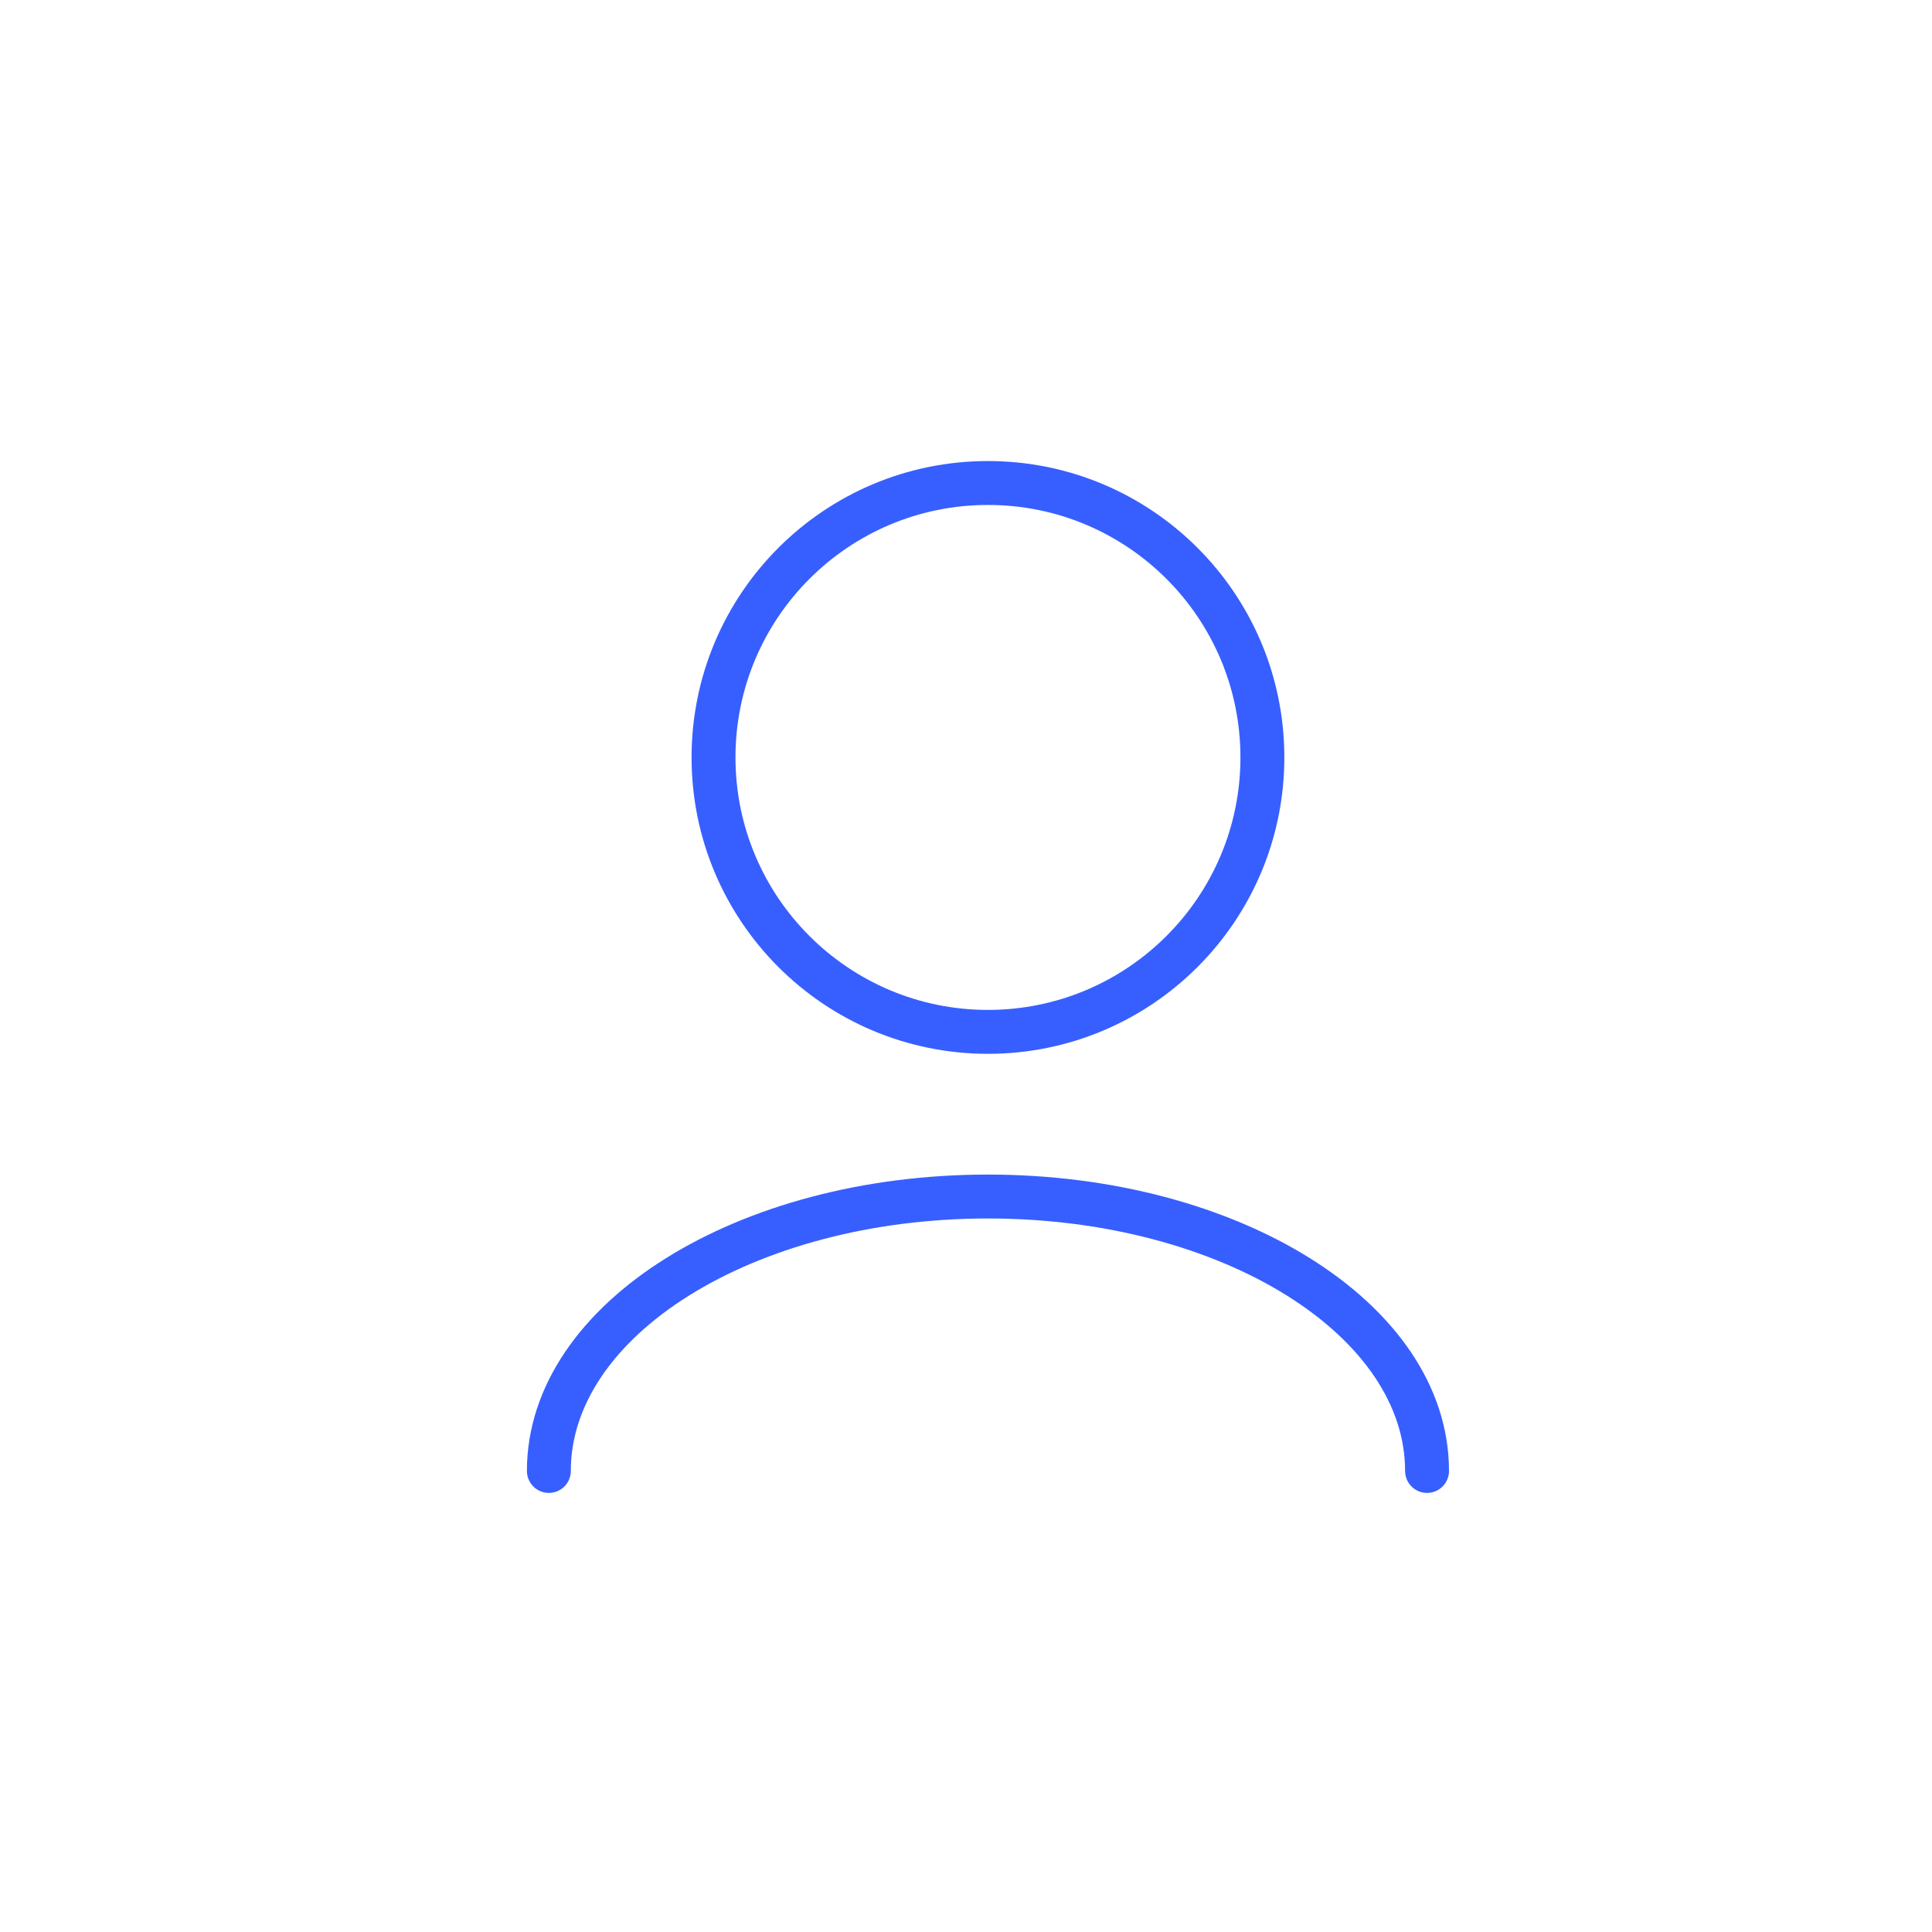
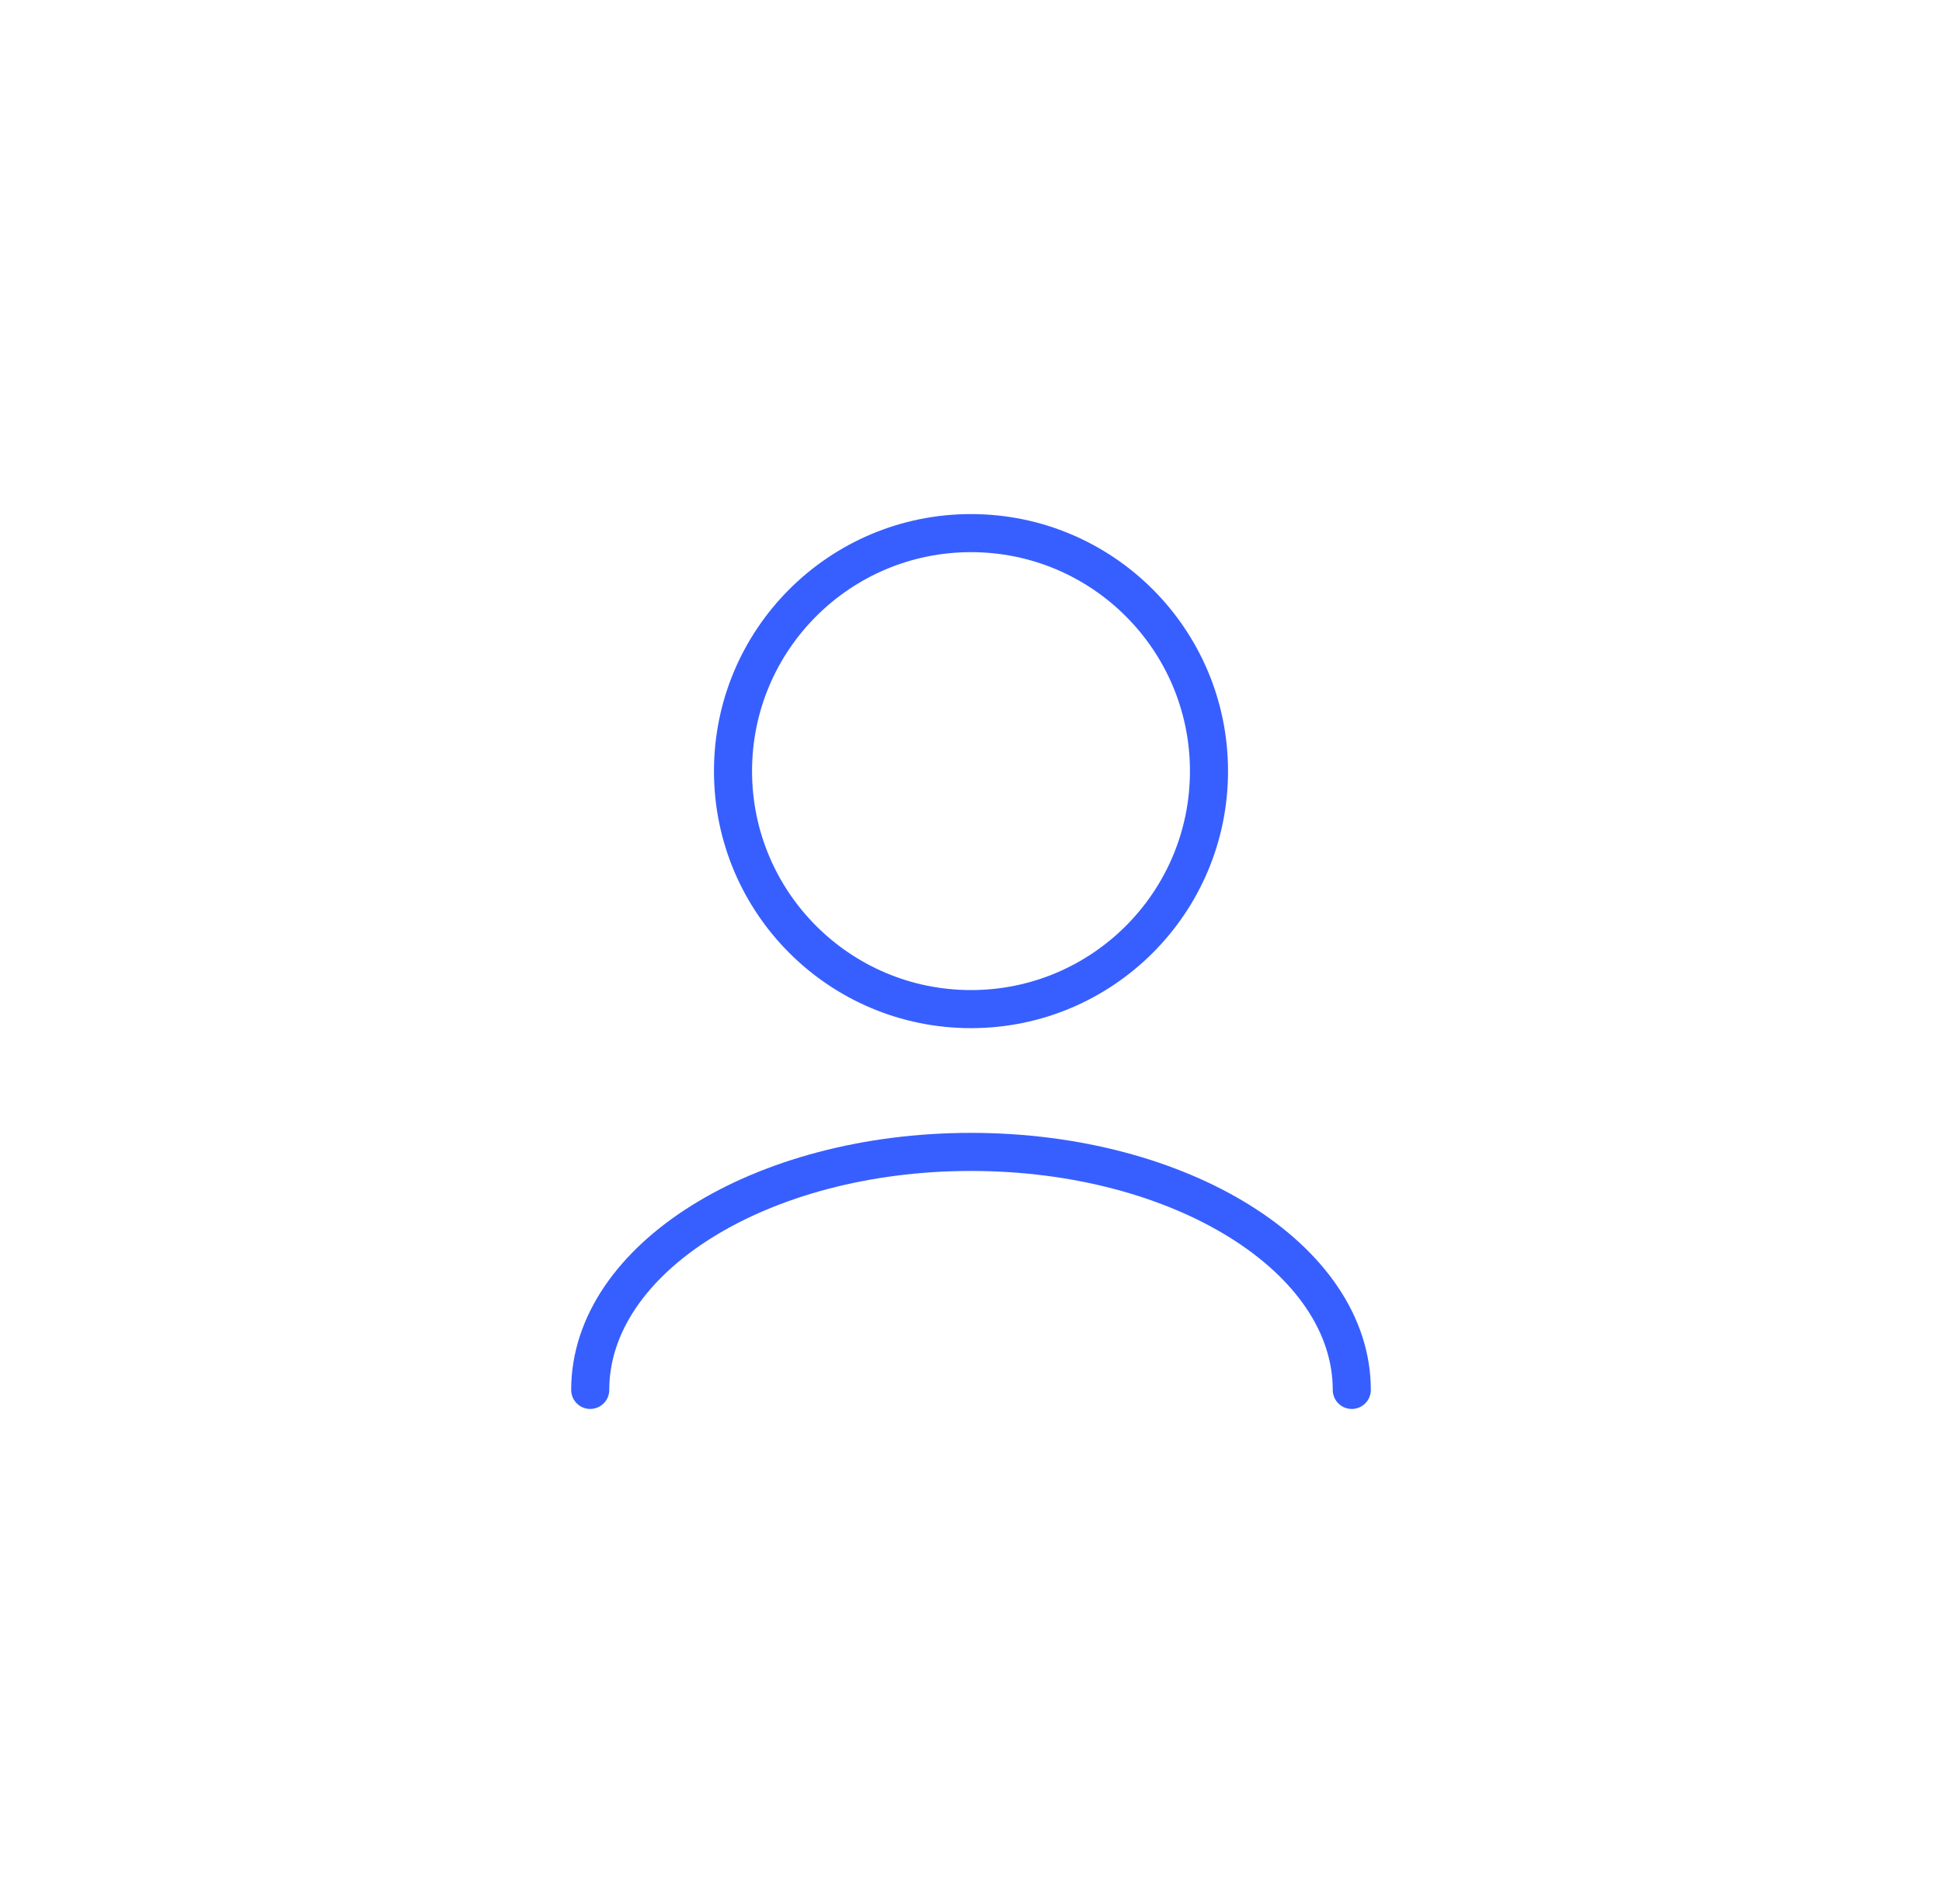
- <svg xmlns="http://www.w3.org/2000/svg" width="44" height="44" viewBox="0 0 44 44" fill="none">
-   <path d="M32.5 33.5C32.5 30.048 28.023 27.25 22.5 27.25C16.977 27.25 12.5 30.048 12.5 33.5M22.5 23.5C19.048 23.5 16.25 20.702 16.25 17.25C16.25 13.798 19.048 11 22.5 11C25.952 11 28.75 13.798 28.75 17.25C28.75 20.702 25.952 23.5 22.5 23.5Z" stroke="#375FFF" stroke-linecap="round" stroke-linejoin="round" />
+ <svg xmlns="http://www.w3.org/2000/svg" width="51" height="50" viewBox="0 0 51 50" fill="none">
+   <path d="M35.5 36.5C35.5 33.048 31.023 30.25 25.5 30.25C19.977 30.25 15.5 33.048 15.5 36.5M25.5 26.5C22.048 26.5 19.25 23.702 19.25 20.25C19.25 16.798 22.048 14 25.5 14C28.952 14 31.75 16.798 31.75 20.25C31.75 23.702 28.952 26.5 25.5 26.5Z" stroke="#375FFF" stroke-linecap="round" stroke-linejoin="round" />
</svg>
